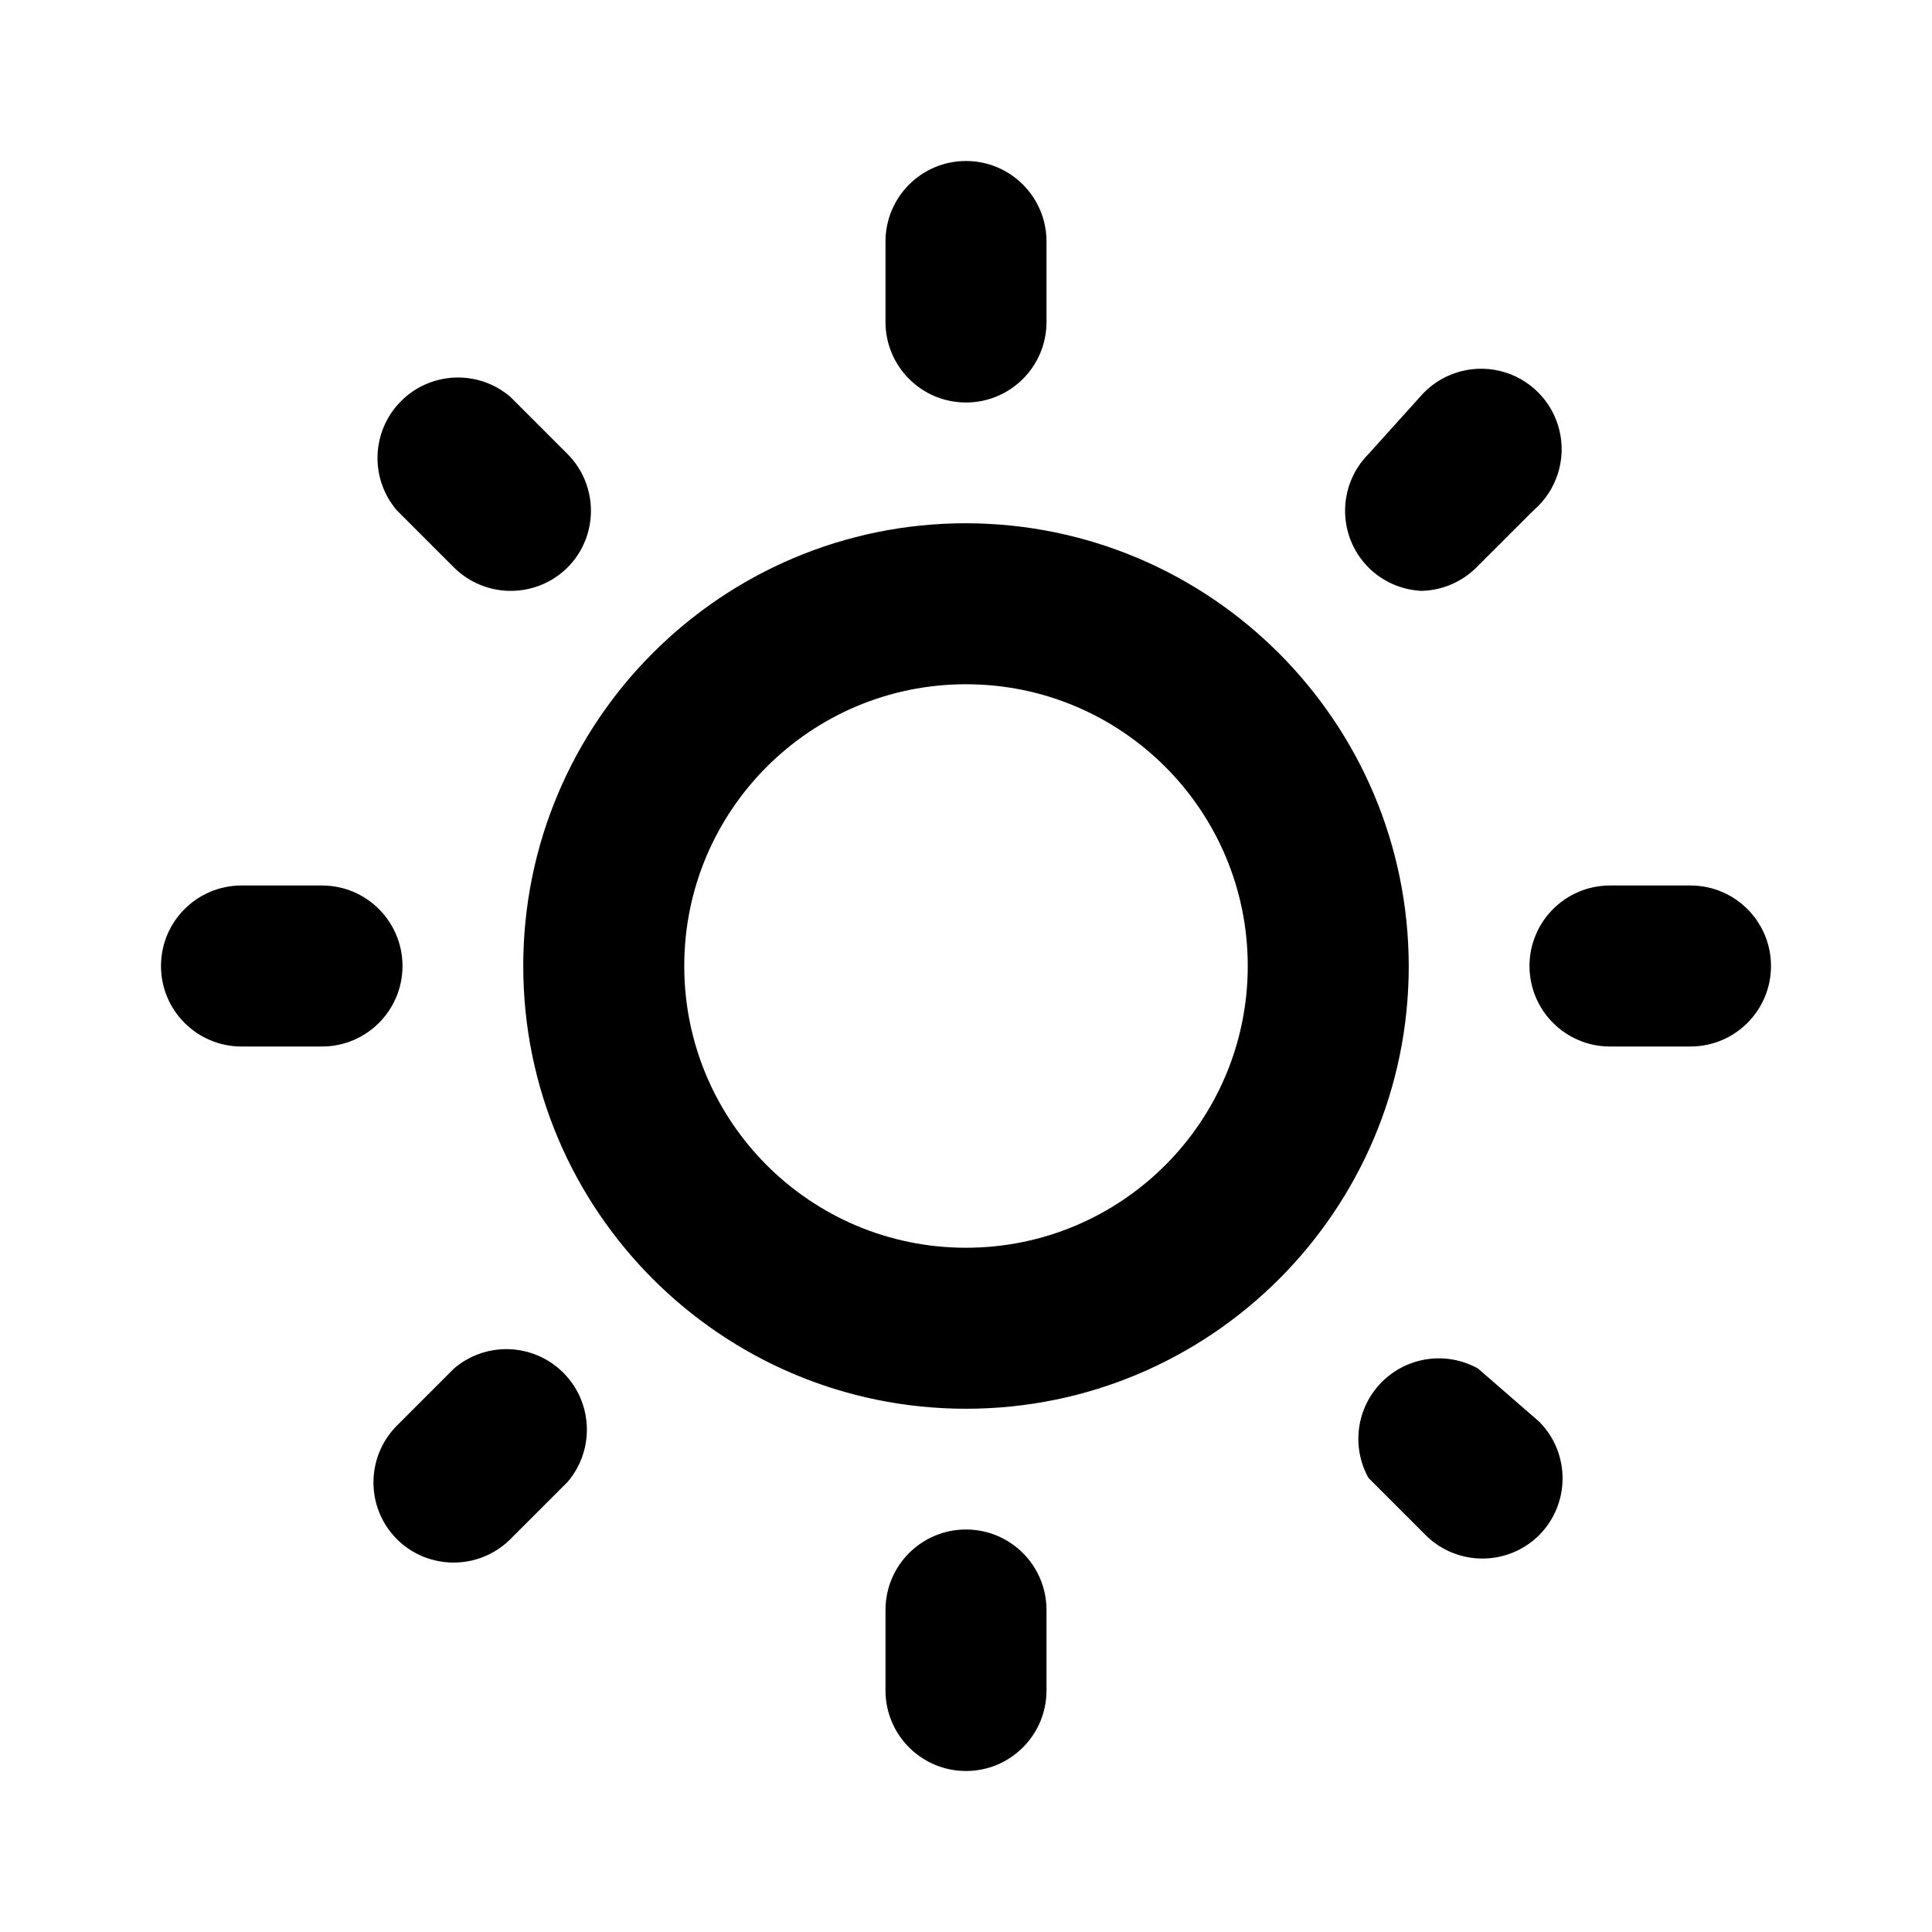
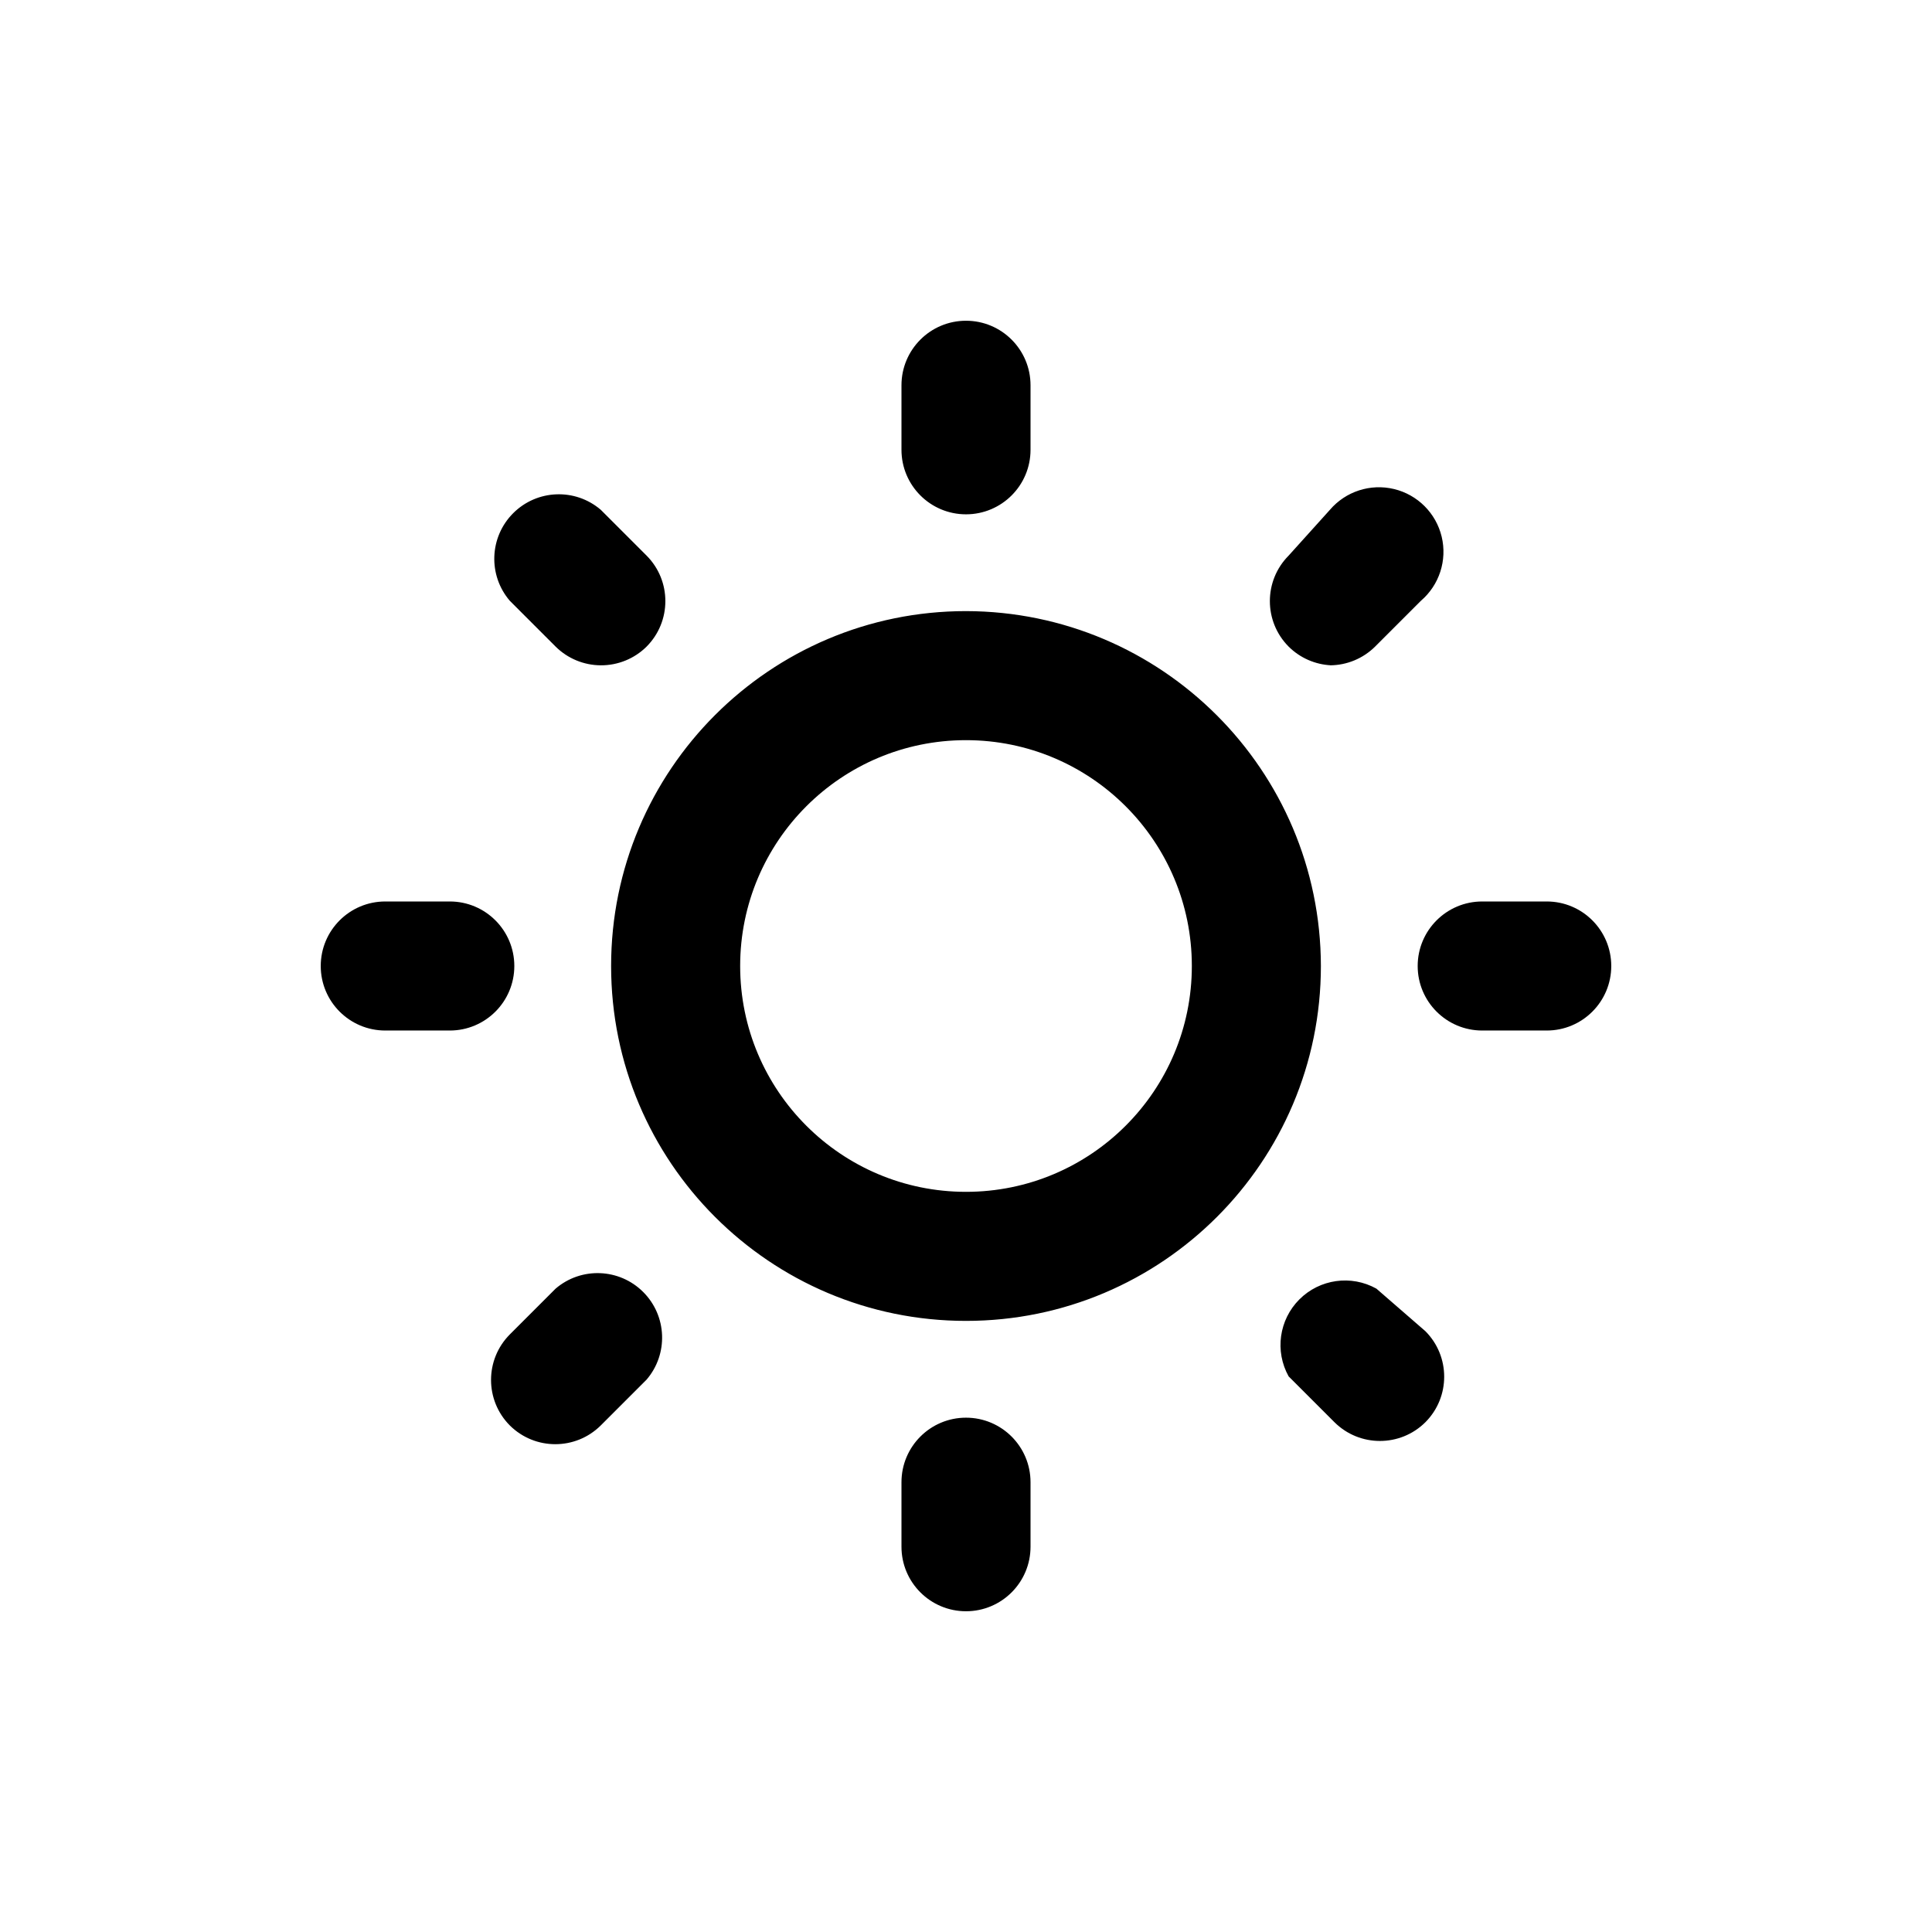
- <svg xmlns="http://www.w3.org/2000/svg" width="24" height="24" viewBox="0 0 24 24">
-   <path fill="#ffffff00" d="M0 0h24v24H0Z" />
-   <path fill="currentColor" d="m5.64 17-.71.71a1 1 0 0 0 0 1.41 1 1 0 0 0 1.41 0l.71-.71A1 1 0 0 0 5.64 17M5 12a1 1 0 0 0-1-1H3a1 1 0 0 0 0 2h1a1 1 0 0 0 1-1m7-7a1 1 0 0 0 1-1V3a1 1 0 0 0-2 0v1a1 1 0 0 0 1 1M5.64 7.05a1 1 0 0 0 .7.29 1 1 0 0 0 .71-.29 1 1 0 0 0 0-1.41l-.71-.71a1 1 0 0 0-1.41 1.41Zm12 .29a1 1 0 0 0 .7-.29l.71-.71a1 1 0 1 0-1.41-1.41l-.64.71a1 1 0 0 0 0 1.41 1 1 0 0 0 .66.29ZM21 11h-1a1 1 0 0 0 0 2h1a1 1 0 0 0 0-2m-9 8a1 1 0 0 0-1 1v1a1 1 0 0 0 2 0v-1a1 1 0 0 0-1-1m6.36-2A1 1 0 0 0 17 18.36l.71.71a1 1 0 0 0 1.41 0 1 1 0 0 0 0-1.41ZM12 6.5a5.5 5.5 0 1 0 5.5 5.5A5.51 5.51 0 0 0 12 6.5m0 9a3.5 3.5 0 1 1 3.5-3.5 3.5 3.5 0 0 1-3.5 3.5" />
+ <svg xmlns="http://www.w3.org/2000/svg" viewBox="0 0 512 512">
+   <path class="icon-background" fill="none" d="M0 0h512v512H0Z" />
+   <path class="icon-primary" fill="currentcolor" d="m147.244 341.5-12.141 12.141a17.1 17.1 0 0 0 0 24.111 17.1 17.1 0 0 0 24.111 0l12.141-12.141a17.1 17.1 0 0 0-24.111-24.111M136.3 256a17.1 17.1 0 0 0-17.1-17.1h-17.1a17.1 17.1 0 0 0 0 34.2h17.1a17.1 17.1 0 0 0 17.1-17.1M256 136.3a17.1 17.1 0 0 0 17.1-17.1v-17.1a17.1 17.1 0 0 0-34.2 0v17.1a17.1 17.1 0 0 0 17.1 17.1m-108.756 35.055a17.1 17.1 0 0 0 11.97 4.959 17.1 17.1 0 0 0 12.141-4.959 17.1 17.1 0 0 0 0-24.111l-12.141-12.141a17.1 17.1 0 0 0-24.111 24.111zm205.2 4.959a17.1 17.1 0 0 0 11.97-4.959l12.141-12.141a17.1 17.1 0 1 0-24.111-24.111L341.5 147.244a17.1 17.1 0 0 0 0 24.111 17.1 17.1 0 0 0 11.286 4.959zM409.9 238.9h-17.1a17.1 17.1 0 0 0 0 34.2h17.1a17.1 17.1 0 0 0 0-34.2M256 375.7a17.1 17.1 0 0 0-17.1 17.1v17.1a17.1 17.1 0 0 0 34.2 0v-17.1a17.1 17.1 0 0 0-17.1-17.1m108.756-34.2a17.1 17.1 0 0 0-23.256 23.256l12.141 12.141a17.1 17.1 0 0 0 24.111 0 17.1 17.1 0 0 0 0-24.111zM256 161.95A94.05 94.05 0 1 0 350.05 256 94.221 94.221 0 0 0 256 161.95m0 153.9A59.85 59.85 0 1 1 315.85 256 59.85 59.85 0 0 1 256 315.85" />
</svg>
